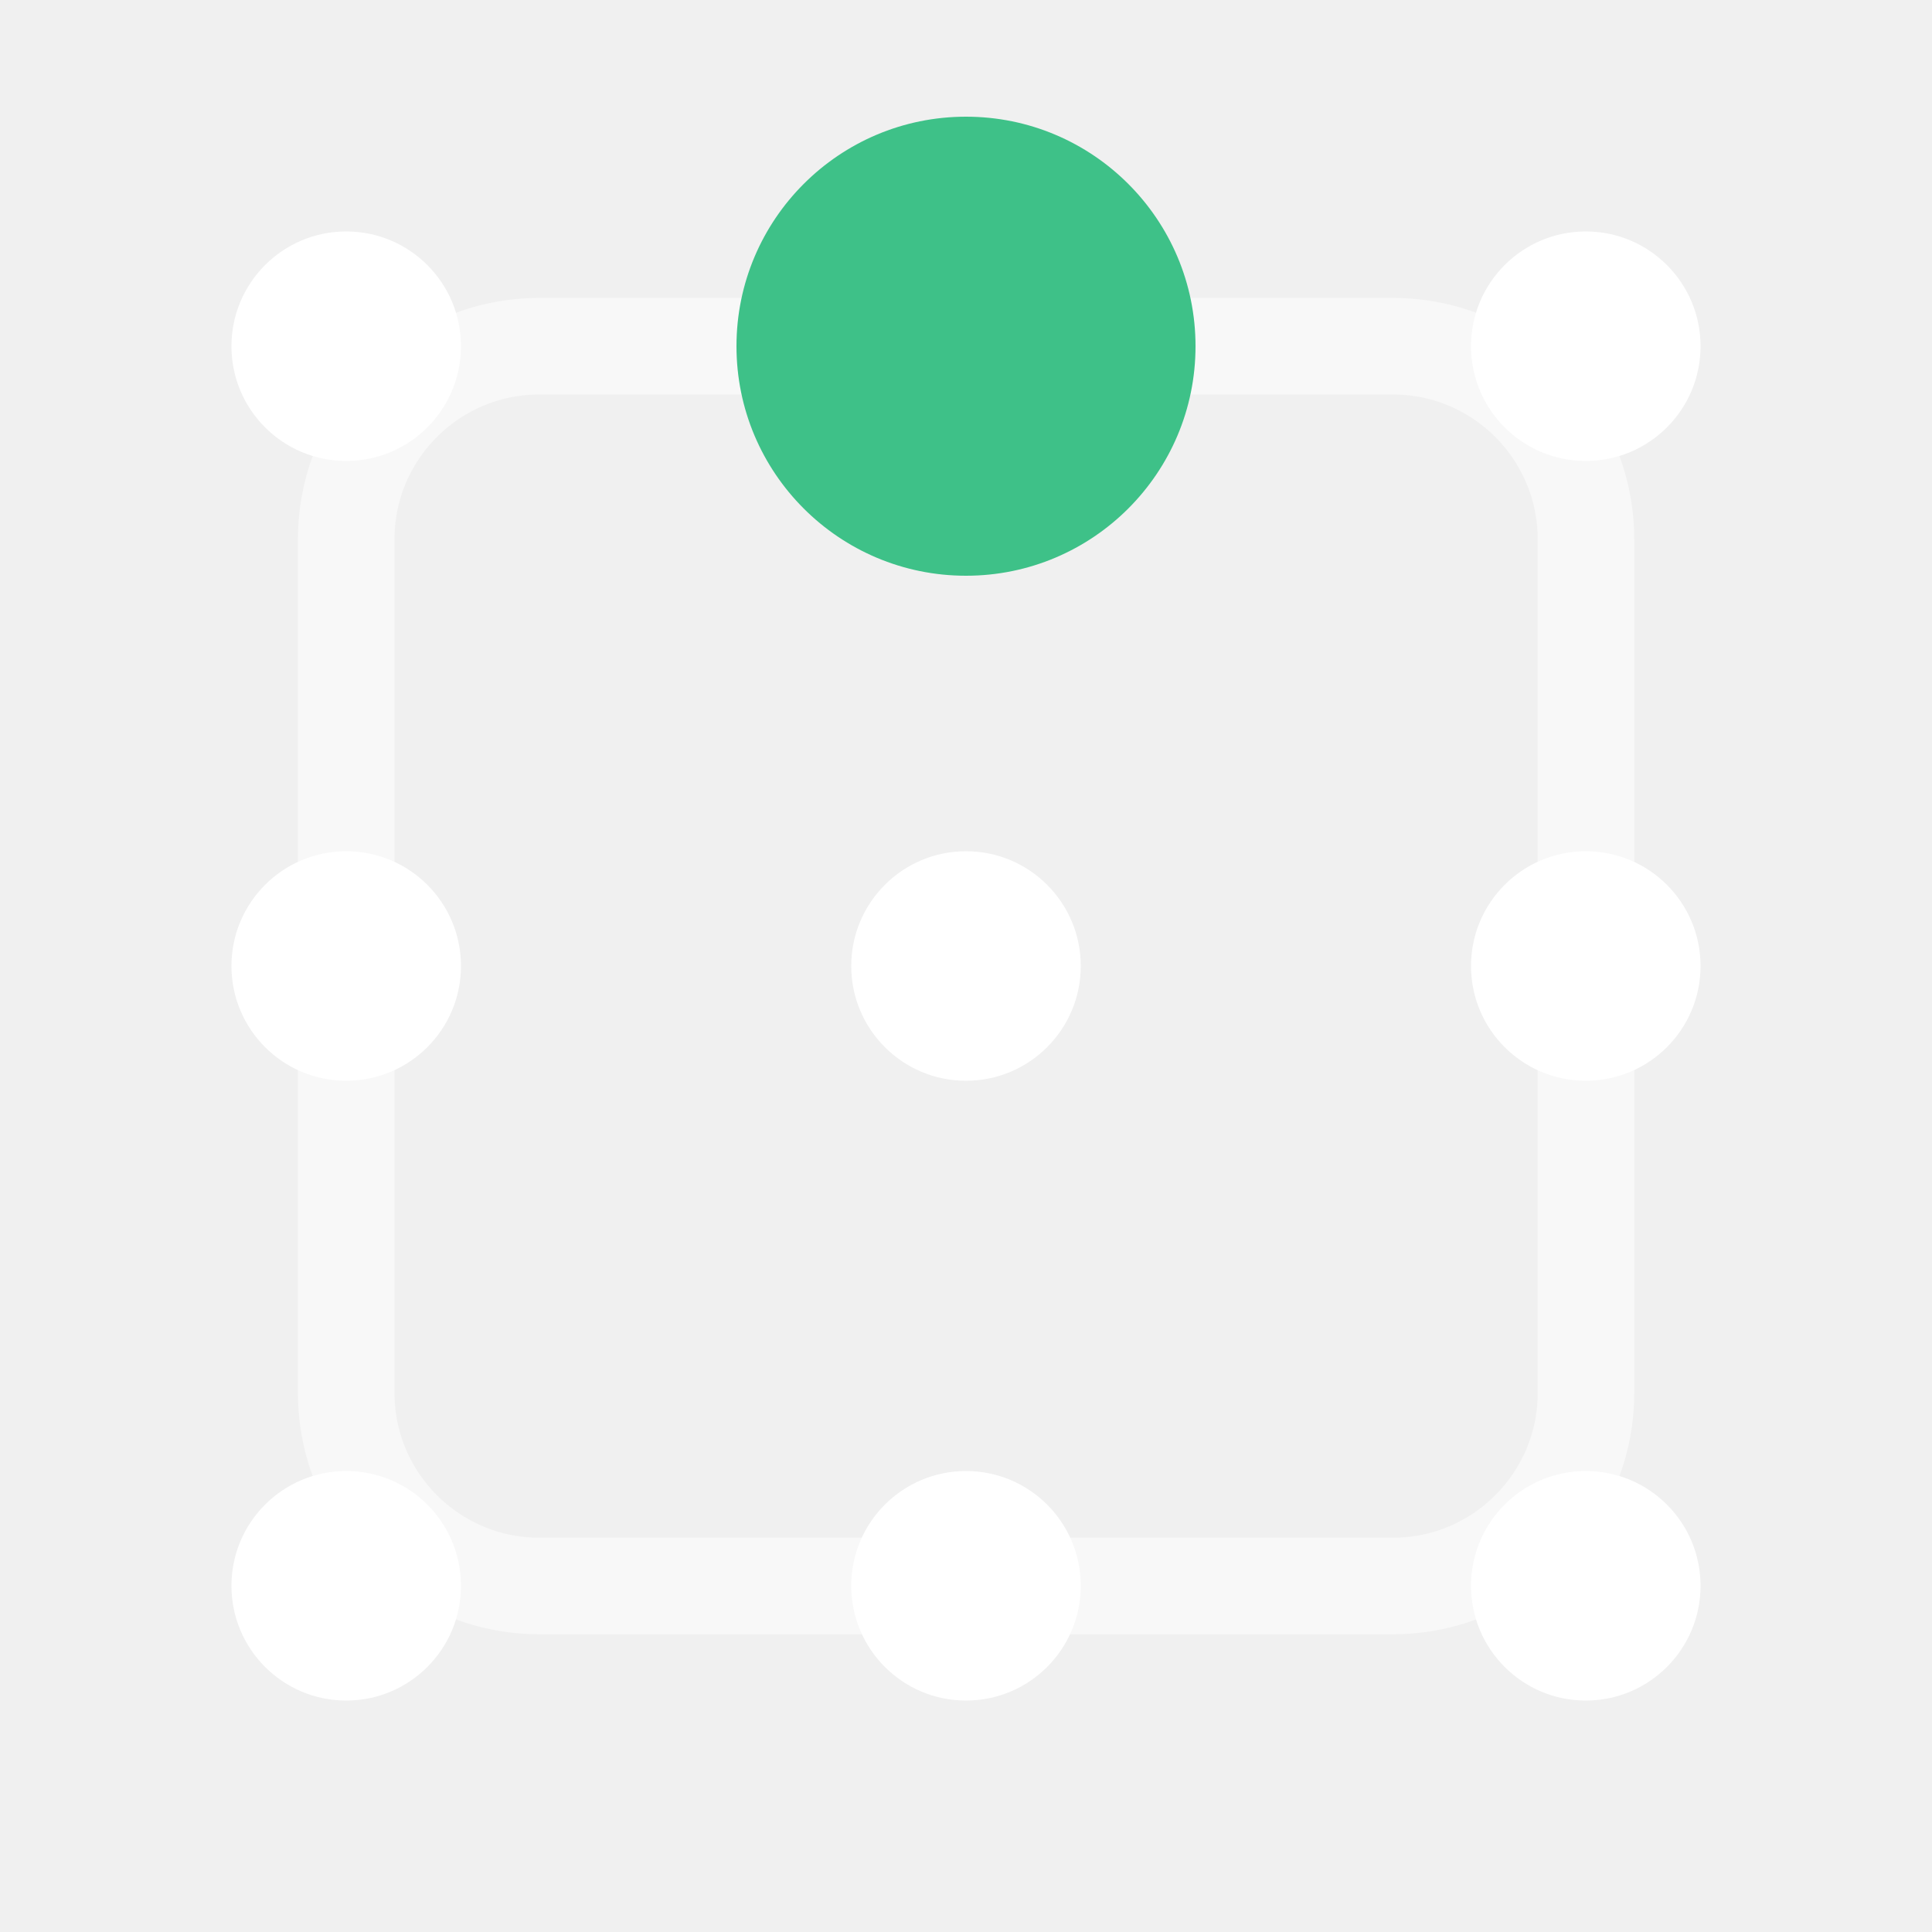
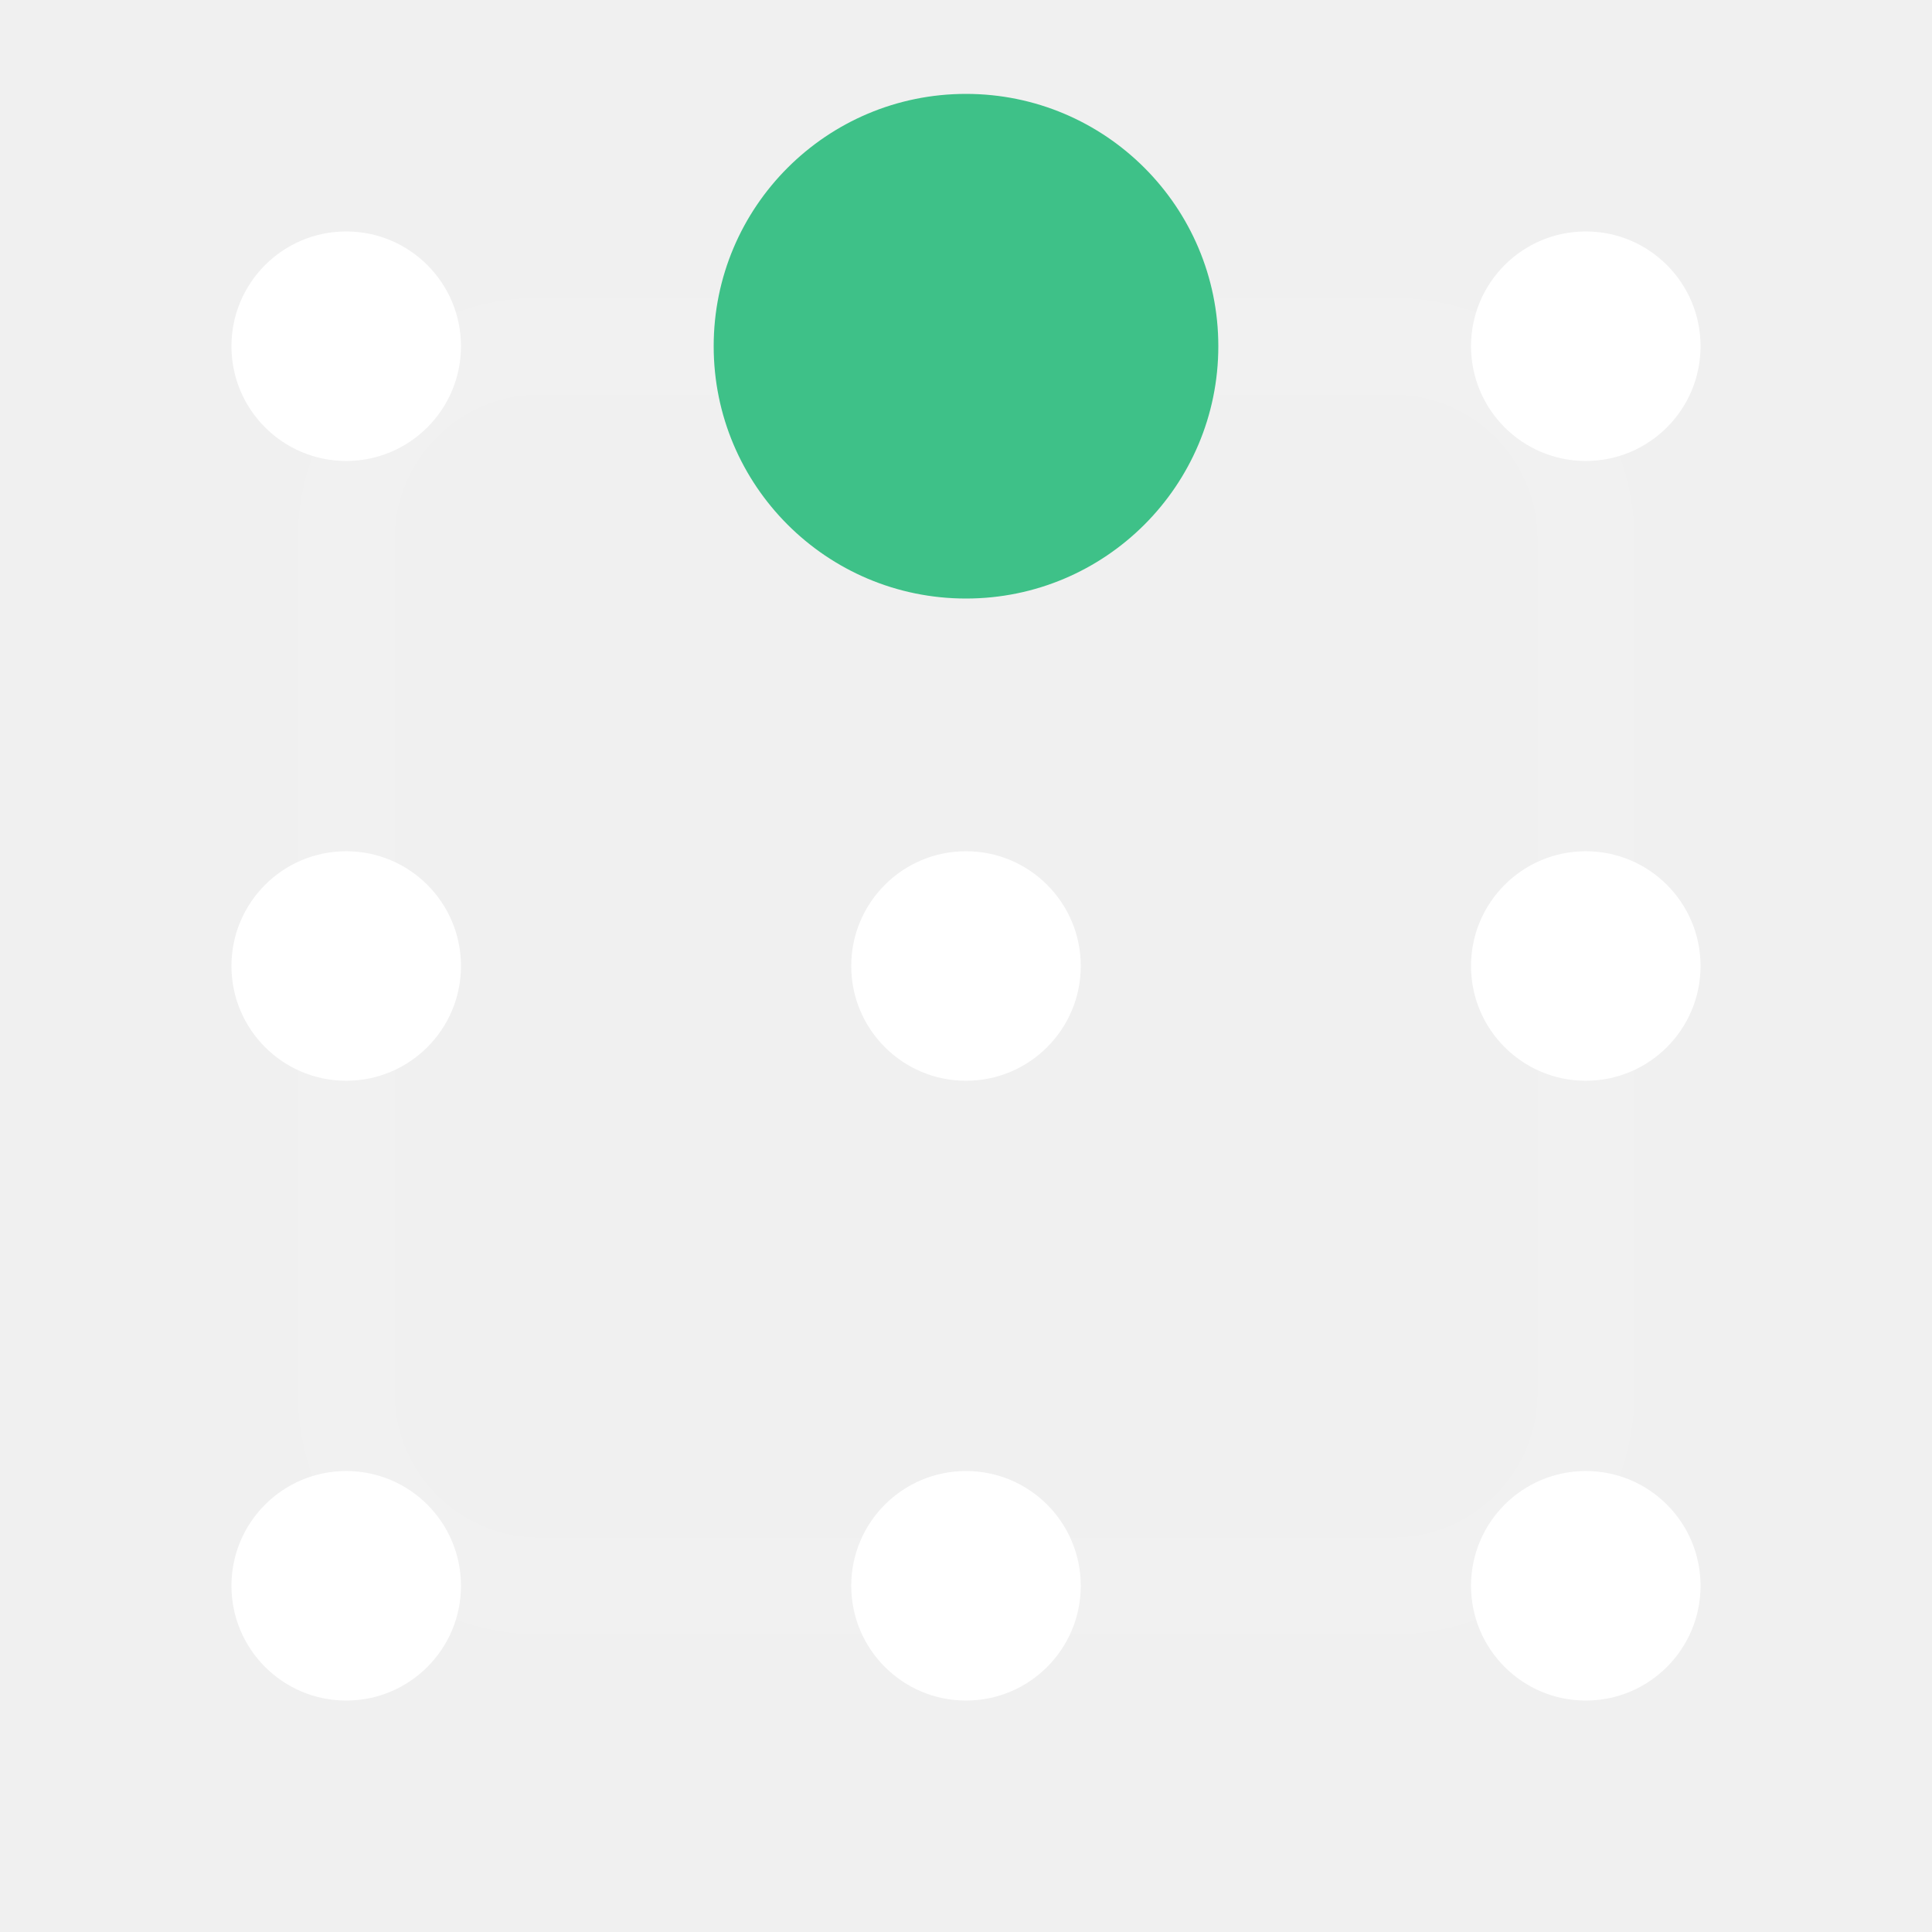
<svg xmlns="http://www.w3.org/2000/svg" width="100" height="100" viewBox="0 0 100 100">
  <g id="main">
-     <rect x="17.92" y="17.92" width="64.17" height="64.17" rx="10" fill="none" stroke="#fff" stroke-linecap="round" stroke-linejoin="round" stroke-width="5" opacity="0.5" />
+     <rect x="17.92" y="17.92" width="64.17" height="64.17" rx="10" fill="none" stroke="#fff" stroke-linecap="round" stroke-linejoin="round" stroke-width="5" opacity="0.1" />
    <circle cx="82.08" cy="17.92" r="5.94" fill="#fff" />
    <circle cx="82.08" cy="82.08" r="5.94" fill="#fff" />
    <circle cx="17.92" cy="82.08" r="5.94" fill="#fff" />
    <circle cx="17.92" cy="50" r="5.94" fill="#fff" />
    <circle cx="82.08" cy="50" r="5.94" fill="#fff" />
    <circle cx="50" cy="50" r="5.94" fill="#fff" />
    <circle cx="50" cy="82.08" r="5.94" fill="#fff" />
    <circle cx="17.92" cy="17.92" r="5.94" fill="#fff" />
  </g>
  <g id="accent">
-     <circle cx="50" cy="17.92" r="11.88" fill="#3ec188" />
+     <circle cx="50" cy="17.92" r="13.06" fill="#3ec188" />
  </g>
</svg>
